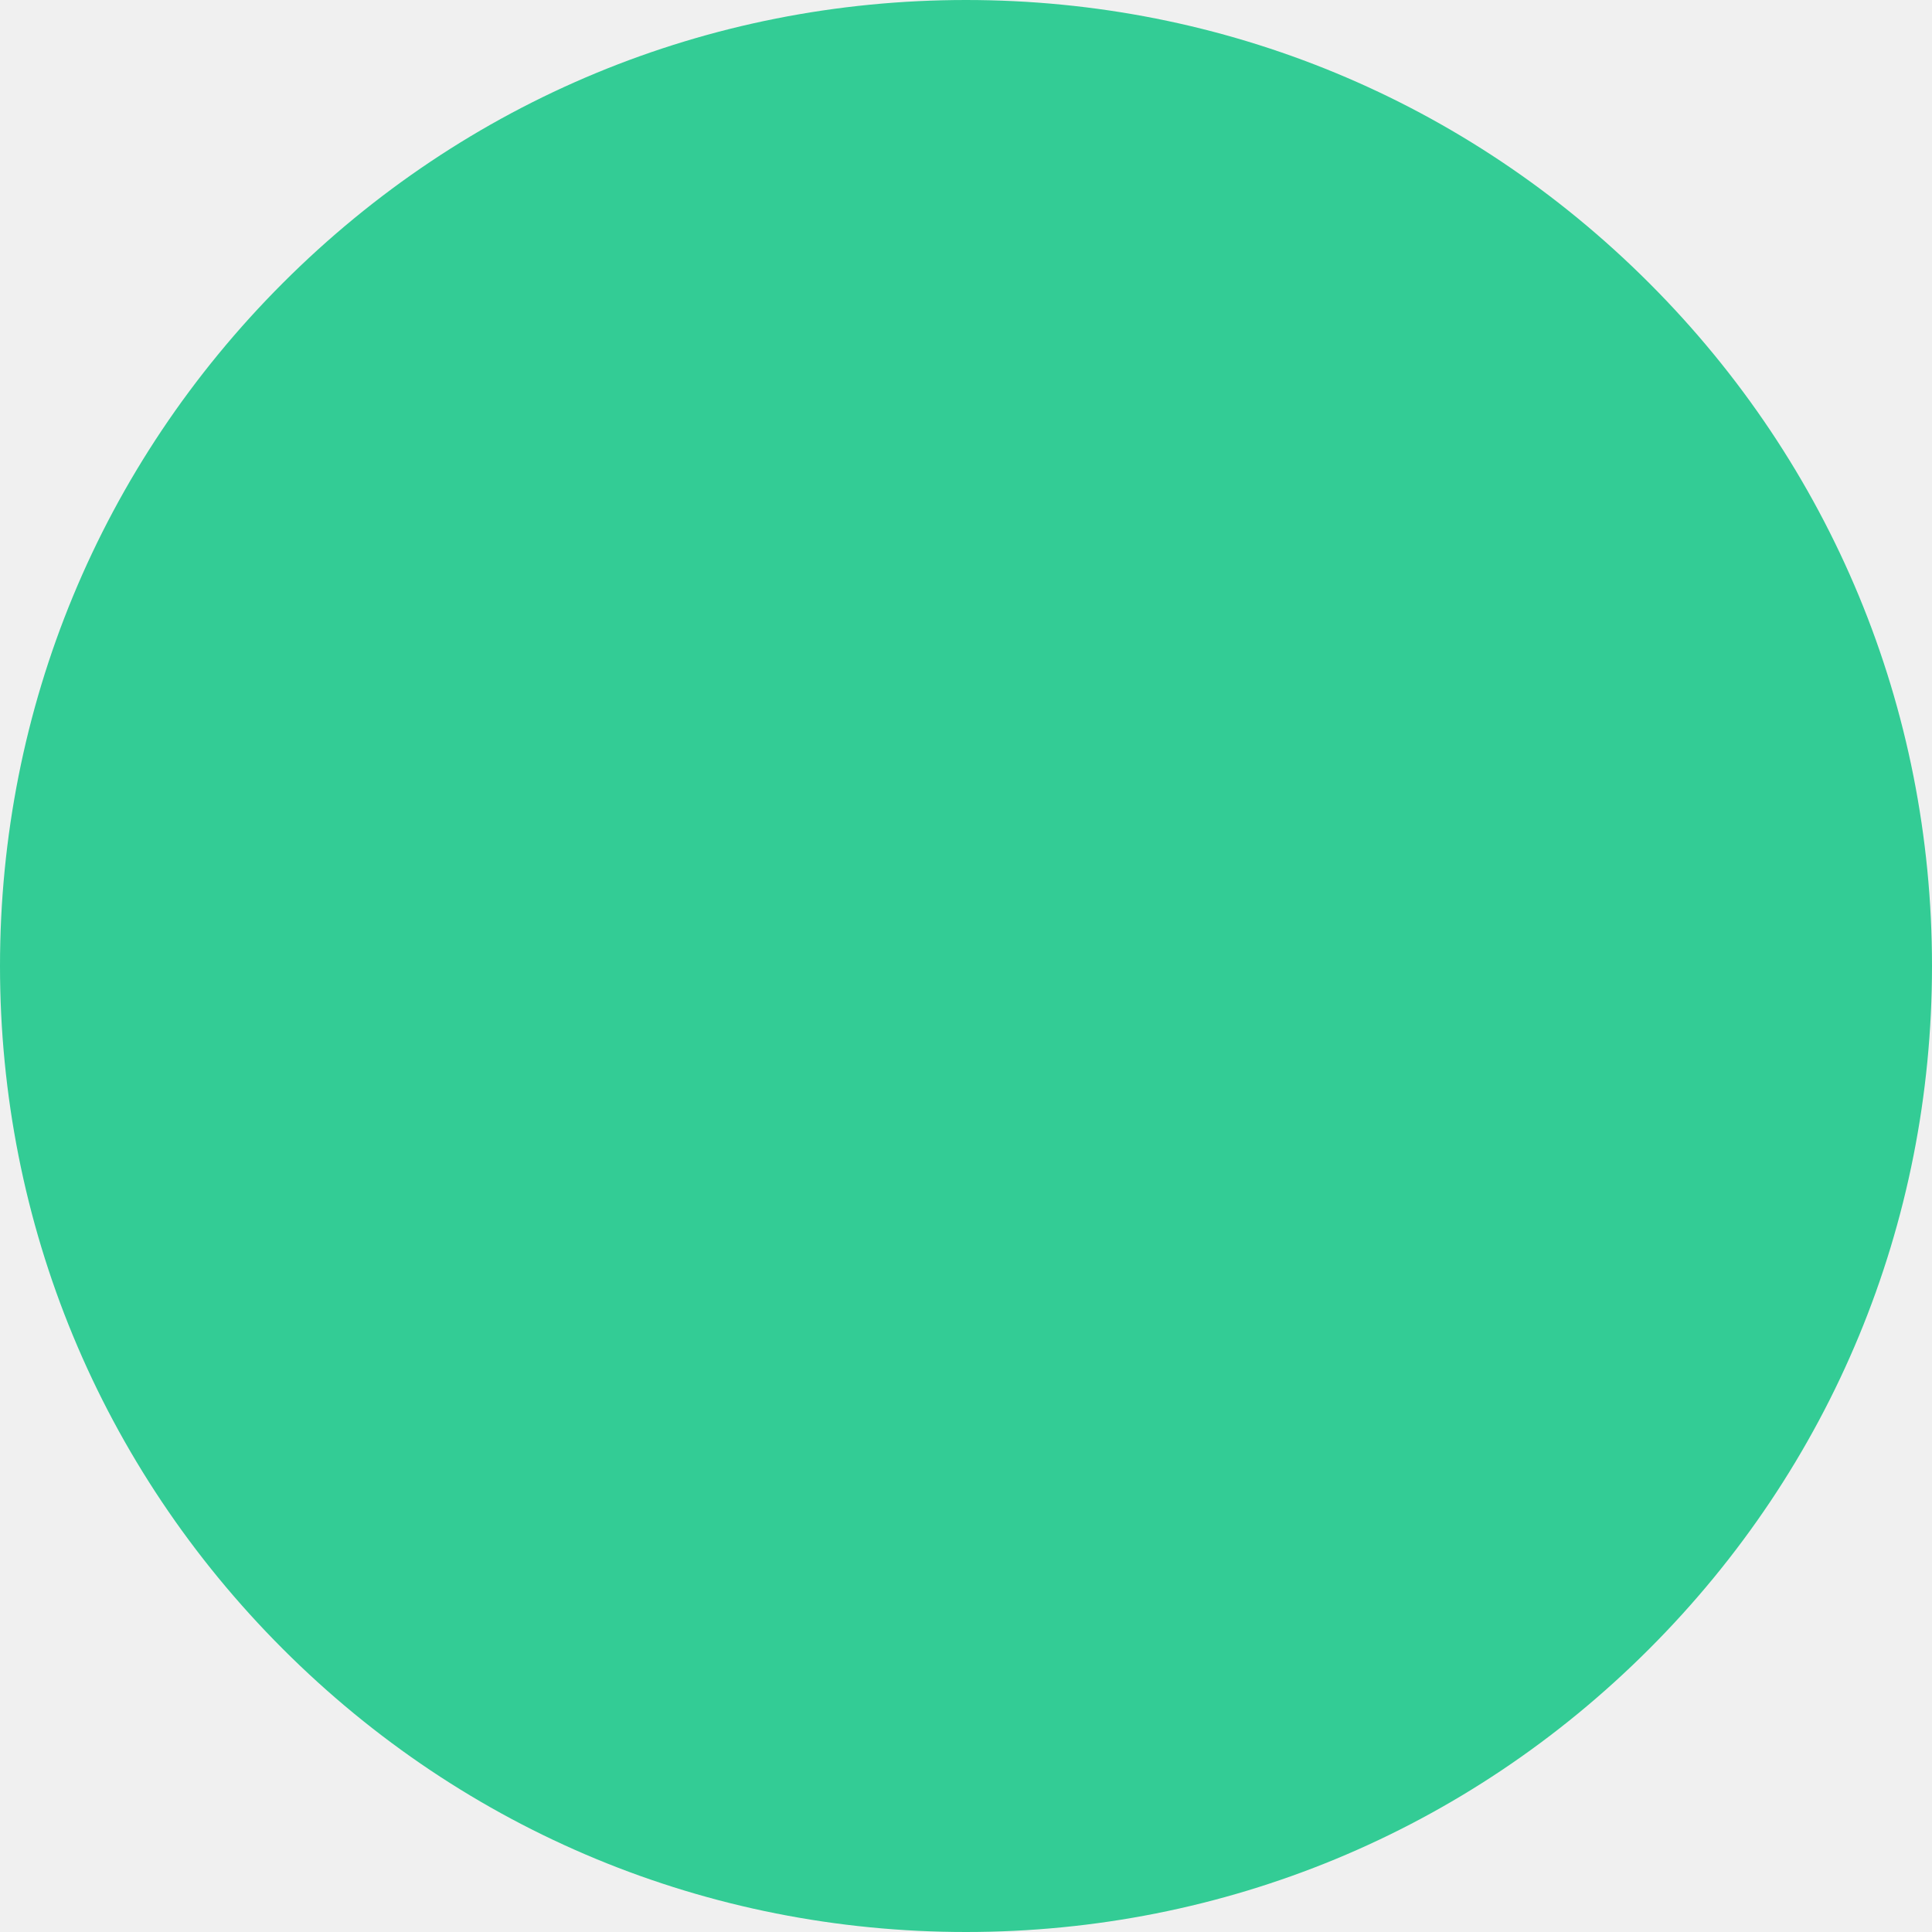
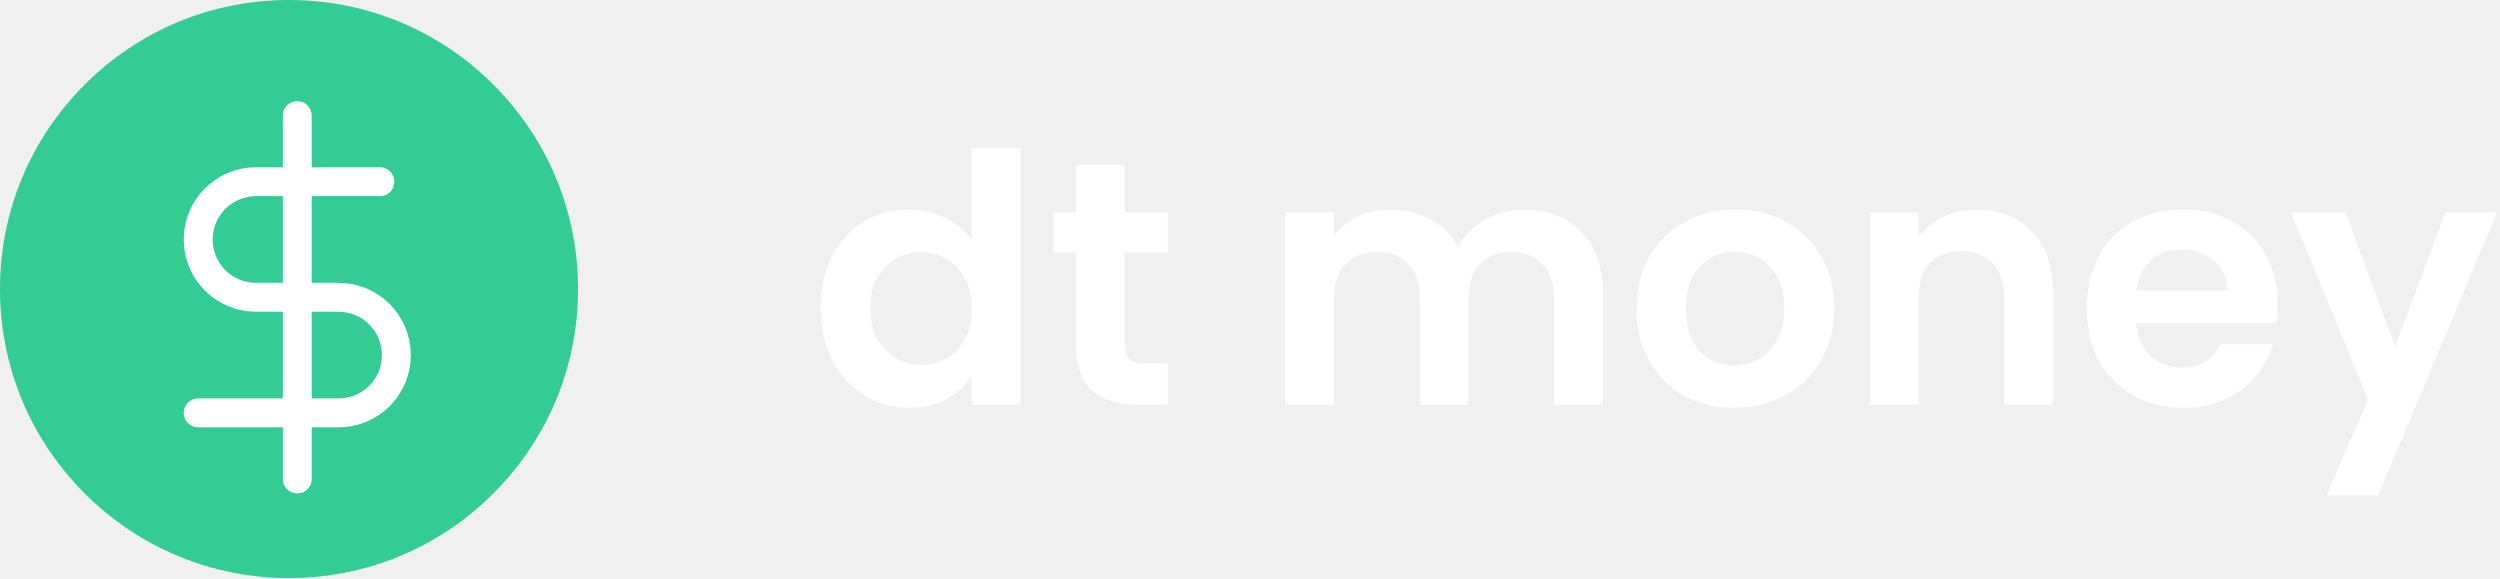
- <svg xmlns="http://www.w3.org/2000/svg" width="40" height="40" viewBox="0 0 40 40" fill="none">
+ <svg xmlns="http://www.w3.org/2000/svg" width="173" height="40" viewBox="0 0 173 40" fill="none">
+   <path d="M56.792 21.304C56.792 19.96 57.056 18.768 57.584 17.728C58.128 16.688 58.864 15.888 59.792 15.328C60.72 14.768 61.752 14.488 62.888 14.488C63.752 14.488 64.576 14.68 65.36 15.064C66.144 15.432 66.768 15.928 67.232 16.552V10.24H70.64V28H67.232V26.032C66.816 26.688 66.232 27.216 65.48 27.616C64.728 28.016 63.856 28.216 62.864 28.216C61.744 28.216 60.72 27.928 59.792 27.352C58.864 26.776 58.128 25.968 57.584 24.928C57.056 23.872 56.792 22.664 56.792 21.304ZM67.256 21.352C67.256 20.536 67.096 19.84 66.776 19.264C66.456 18.672 66.024 18.224 65.48 17.92C64.936 17.6 64.352 17.44 63.728 17.44C63.104 17.44 62.528 17.592 62 17.896C61.472 18.2 61.04 18.648 60.704 19.24C60.384 19.816 60.224 20.504 60.224 21.304C60.224 22.104 60.384 22.808 60.704 23.416C61.04 24.008 61.472 24.464 62 24.784C62.544 25.104 63.12 25.264 63.728 25.264C64.352 25.264 64.936 25.112 65.48 24.808C66.024 24.488 66.456 24.04 66.776 23.464C67.096 22.872 67.256 22.168 67.256 21.352Z" fill="white" />
+   <path d="M77.834 17.464V23.896C77.834 24.344 77.938 24.672 78.146 24.88C78.37 25.072 78.738 25.168 79.25 25.168H80.81V28H78.698C75.866 28 74.45 26.624 74.45 23.872V17.464H72.866V14.704H74.45V11.416H77.834V14.704H80.81V17.464H77.834Z" fill="white" />
+   <path d="M105.457 14.512C107.089 14.512 108.401 15.016 109.393 16.024C110.401 17.016 110.905 18.408 110.905 20.2V28H107.545V20.656C107.545 19.616 107.281 18.824 106.753 18.28C106.225 17.72 105.505 17.44 104.593 17.44C103.681 17.44 102.953 17.72 102.409 18.28C101.881 18.824 101.617 19.616 101.617 20.656V28H98.257V20.656C98.257 19.616 97.993 18.824 97.465 18.28C96.937 17.72 96.217 17.44 95.305 17.44C94.377 17.44 93.641 17.72 93.097 18.28C92.569 18.824 92.305 19.616 92.305 20.656V28H88.945V14.704H92.305V16.312C92.737 15.752 93.289 15.312 93.961 14.992C94.649 14.672 95.401 14.512 96.217 14.512C97.257 14.512 98.185 14.736 99.001 15.184C99.817 15.616 100.449 16.24 100.897 17.056C101.329 16.288 101.953 15.672 102.769 15.208C103.601 14.744 104.497 14.512 105.457 14.512Z" fill="white" />
+   <path d="M119.997 28.216C118.717 28.216 117.565 27.936 116.541 27.376C115.517 26.8 114.709 25.992 114.117 24.952C113.541 23.912 113.253 22.712 113.253 21.352C113.253 19.992 113.549 18.792 114.141 17.752C114.749 16.712 115.573 15.912 116.613 15.352C117.653 14.776 118.813 14.488 120.093 14.488C121.373 14.488 122.533 14.776 123.573 15.352C124.613 15.912 125.429 16.712 126.021 17.752C126.629 18.792 126.933 19.992 126.933 21.352C126.933 22.712 126.621 23.912 125.997 24.952C125.389 25.992 124.557 26.8 123.501 27.376C122.461 27.936 121.293 28.216 119.997 28.216ZM119.997 25.288C120.605 25.288 121.173 25.144 121.701 24.856C122.245 24.552 122.677 24.104 122.997 23.512C123.317 22.92 123.477 22.2 123.477 21.352C123.477 20.088 123.141 19.12 122.469 18.448C121.813 17.76 121.005 17.416 120.045 17.416C119.085 17.416 118.277 17.76 117.621 18.448C116.981 19.12 116.661 20.088 116.661 21.352C116.661 22.616 116.973 23.592 117.597 24.28C118.237 24.952 119.037 25.288 119.997 25.288Z" fill="white" />
+   <path d="M136.766 14.512C138.35 14.512 139.63 15.016 140.606 16.024C141.582 17.016 142.07 18.408 142.07 20.2V28H138.71V20.656C138.71 19.6 138.446 18.792 137.918 18.232C137.39 17.656 136.67 17.368 135.758 17.368C134.83 17.368 134.094 17.656 133.55 18.232C133.022 18.792 132.758 19.6 132.758 20.656V28H129.398V14.704H132.758V16.36C133.206 15.784 133.774 15.336 134.462 15.016C135.166 14.68 135.934 14.512 136.766 14.512Z" fill="white" />
+   <path d="M157.625 21.064C157.625 21.544 157.593 21.976 157.529 22.36H147.809C147.889 23.32 148.225 24.072 148.817 24.616C149.409 25.16 150.137 25.432 151.001 25.432C152.249 25.432 153.137 24.896 153.665 23.824H157.289C156.905 25.104 156.169 26.16 155.081 26.992C153.993 27.808 152.657 28.216 151.073 28.216C149.793 28.216 148.641 27.936 147.617 27.376C146.609 26.8 145.817 25.992 145.241 24.952C144.681 23.912 144.401 22.712 144.401 21.352C144.401 19.976 144.681 18.768 145.241 17.728C145.801 16.688 146.585 15.888 147.593 15.328C148.601 14.768 149.761 14.488 151.073 14.488C152.337 14.488 153.465 14.76 154.457 15.304C155.465 15.848 156.241 16.624 156.785 17.632C157.345 18.624 157.625 19.768 157.625 21.064ZM154.145 20.104C154.129 19.24 153.817 18.552 153.209 18.04C152.601 17.512 151.857 17.248 150.977 17.248C150.145 17.248 149.441 17.504 148.865 18.016C148.305 18.512 147.961 19.208 147.833 20.104H154.145Z" fill="white" />
+   <path d="M172.798 14.704L164.566 34.288H160.99L163.87 27.664L158.542 14.704H162.31L165.742 23.992L169.222 14.704H172.798Z" fill="white" />
  <path d="M34.142 5.858C30.365 2.08 25.342 0 20 0C14.658 0 9.635 2.08 5.858 5.858C2.08 9.635 0 14.658 0 20C0 25.342 2.08 30.365 5.858 34.142C9.635 37.92 14.658 40 20 40C25.342 40 30.365 37.92 34.142 34.142C37.92 30.365 40 25.342 40 20C40 14.658 37.92 9.635 34.142 5.858Z" fill="#33CC95" />
+   <g clip-path="url(#clip0_35553:455)">
+     <path d="M20.571 8V33.143" stroke="white" stroke-width="2" stroke-linecap="round" stroke-linejoin="round" />
+     <path d="M26.286 12.571H17.714C16.653 12.571 15.636 12.993 14.886 13.743C14.136 14.493 13.714 15.511 13.714 16.571C13.714 17.632 14.136 18.65 14.886 19.4C15.636 20.15 16.653 20.571 17.714 20.571H23.429C24.489 20.571 25.507 20.993 26.257 21.743C27.007 22.493 27.429 23.511 27.429 24.571C27.429 25.632 27.007 26.65 26.257 27.4C25.507 28.15 24.489 28.571 23.429 28.571H13.714" stroke="white" stroke-width="2" stroke-linecap="round" stroke-linejoin="round" />
+   </g>
+   <defs>
+     <clipPath id="clip0_35553:455">
+       <rect width="27.429" height="27.429" fill="white" transform="translate(6.85715 6.85712)" />
+     </clipPath>
+   </defs>
</svg>
